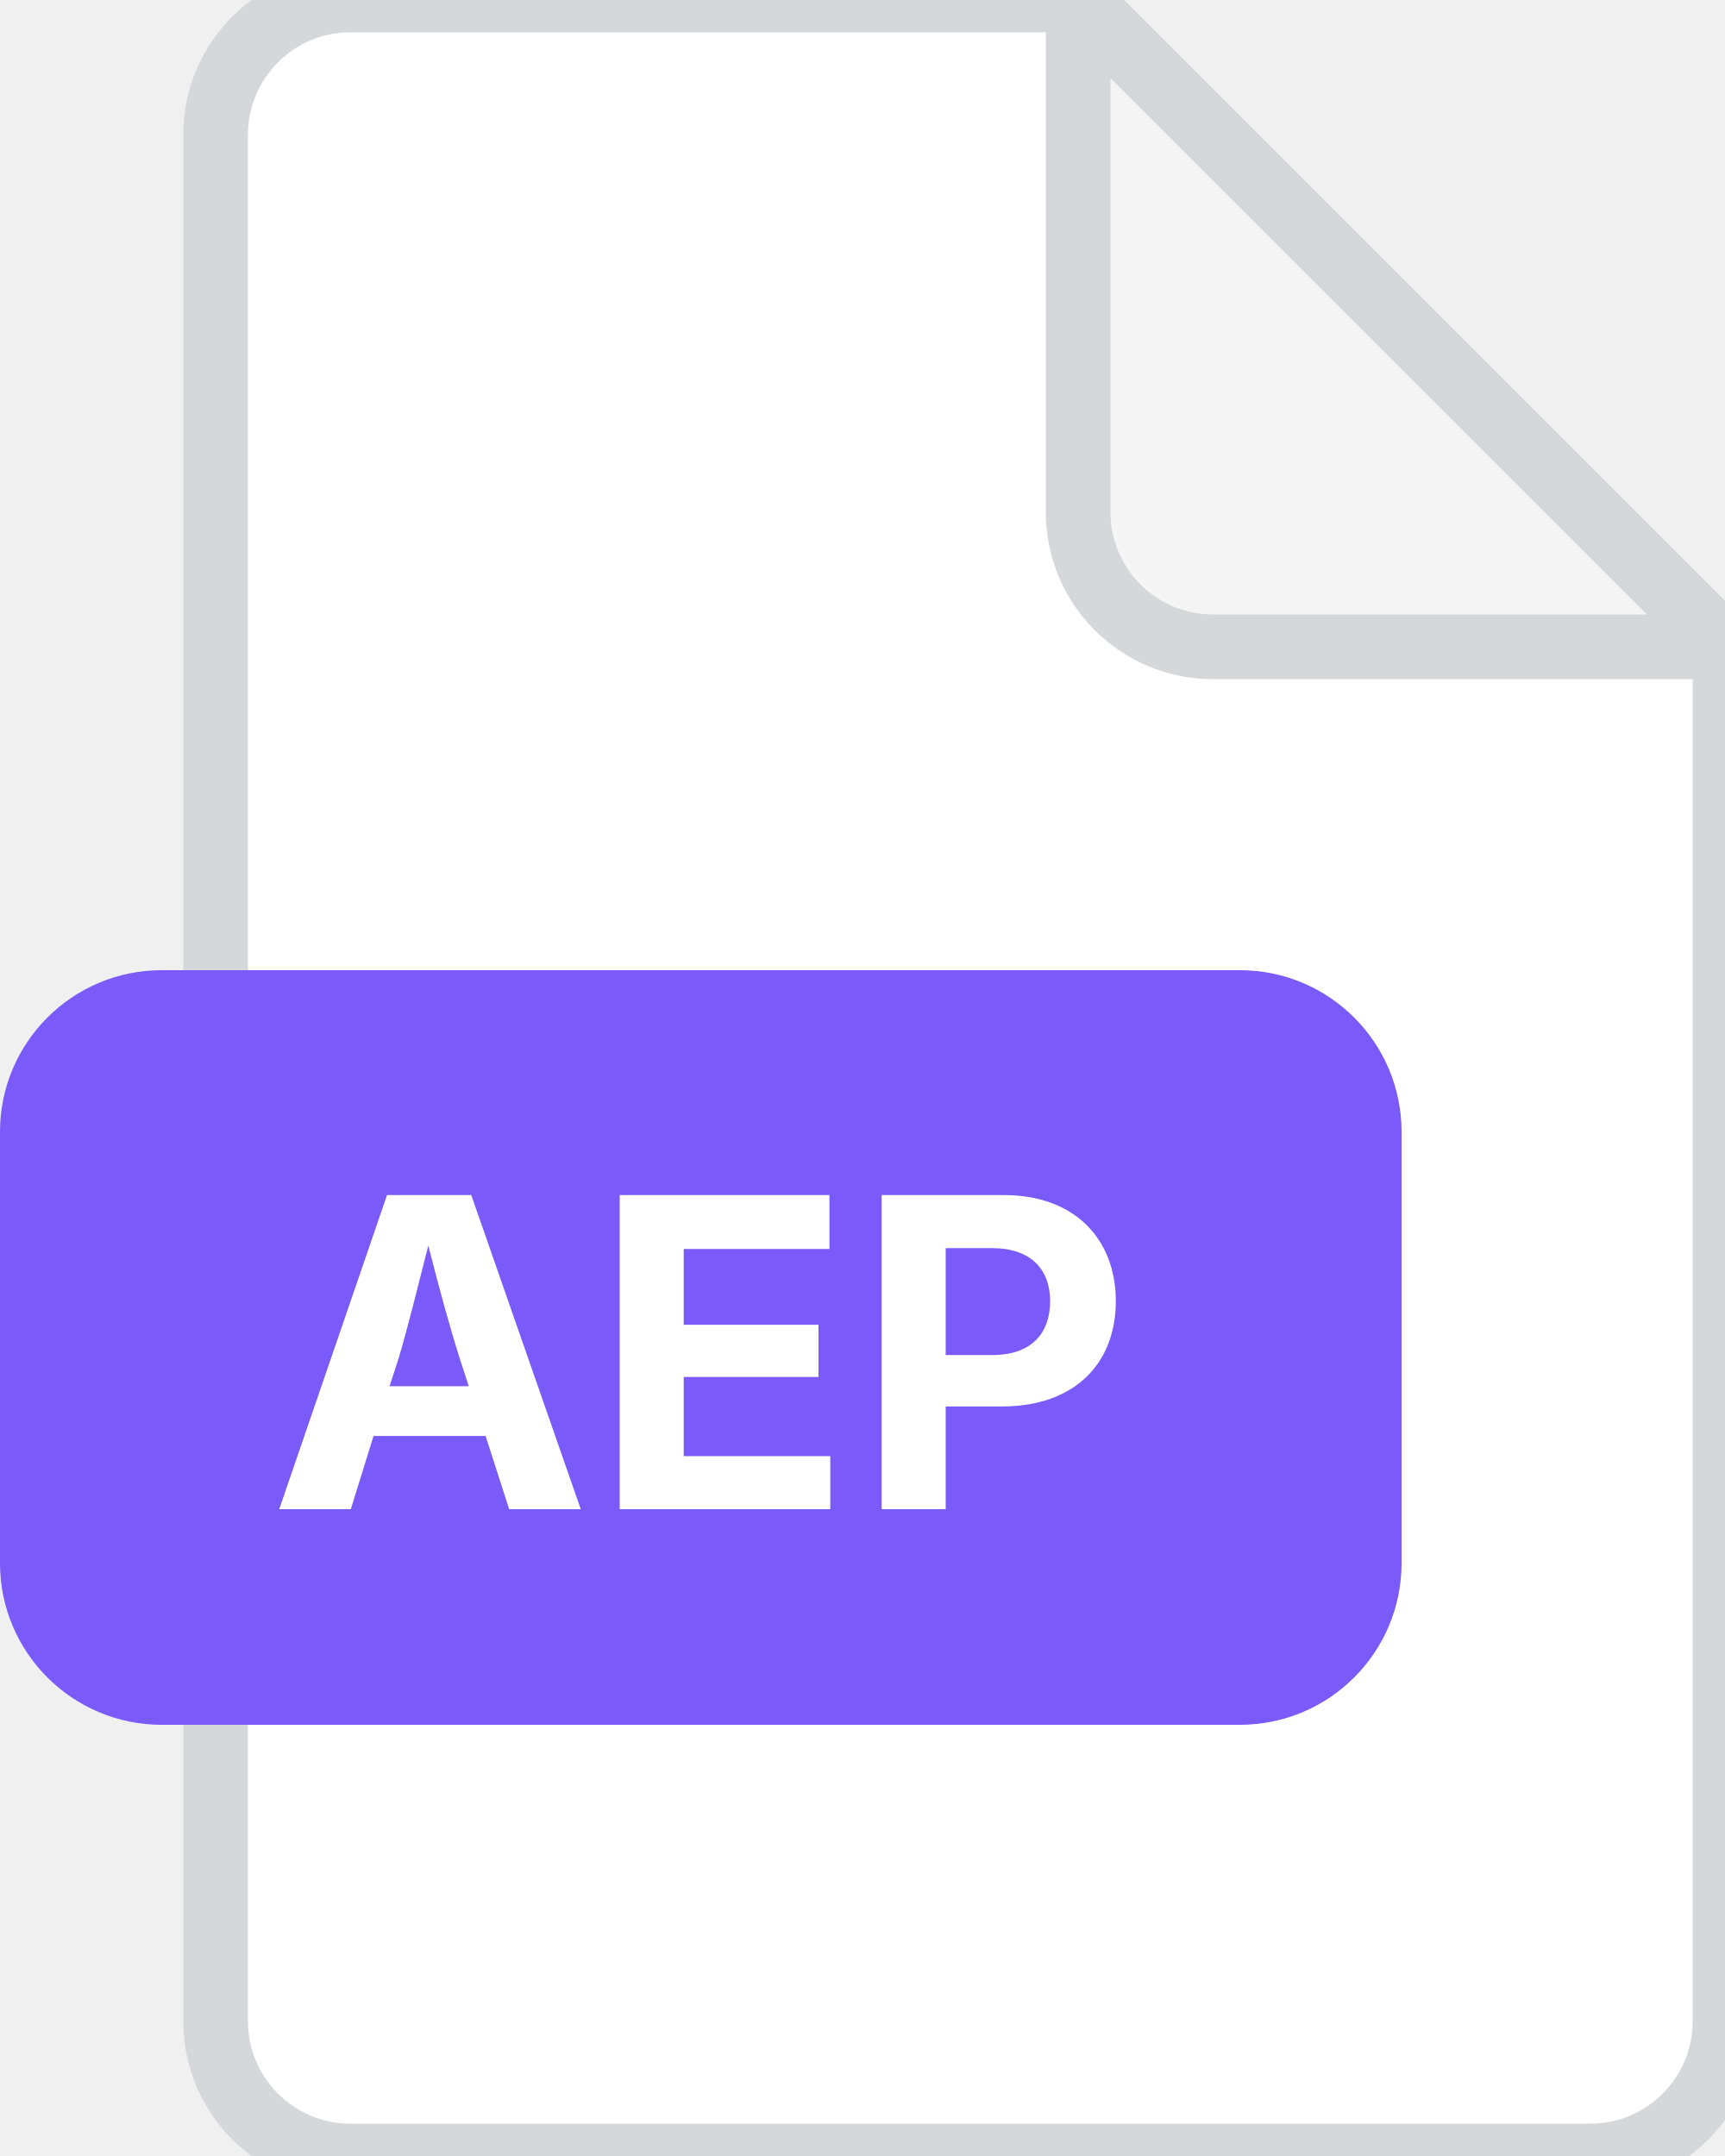
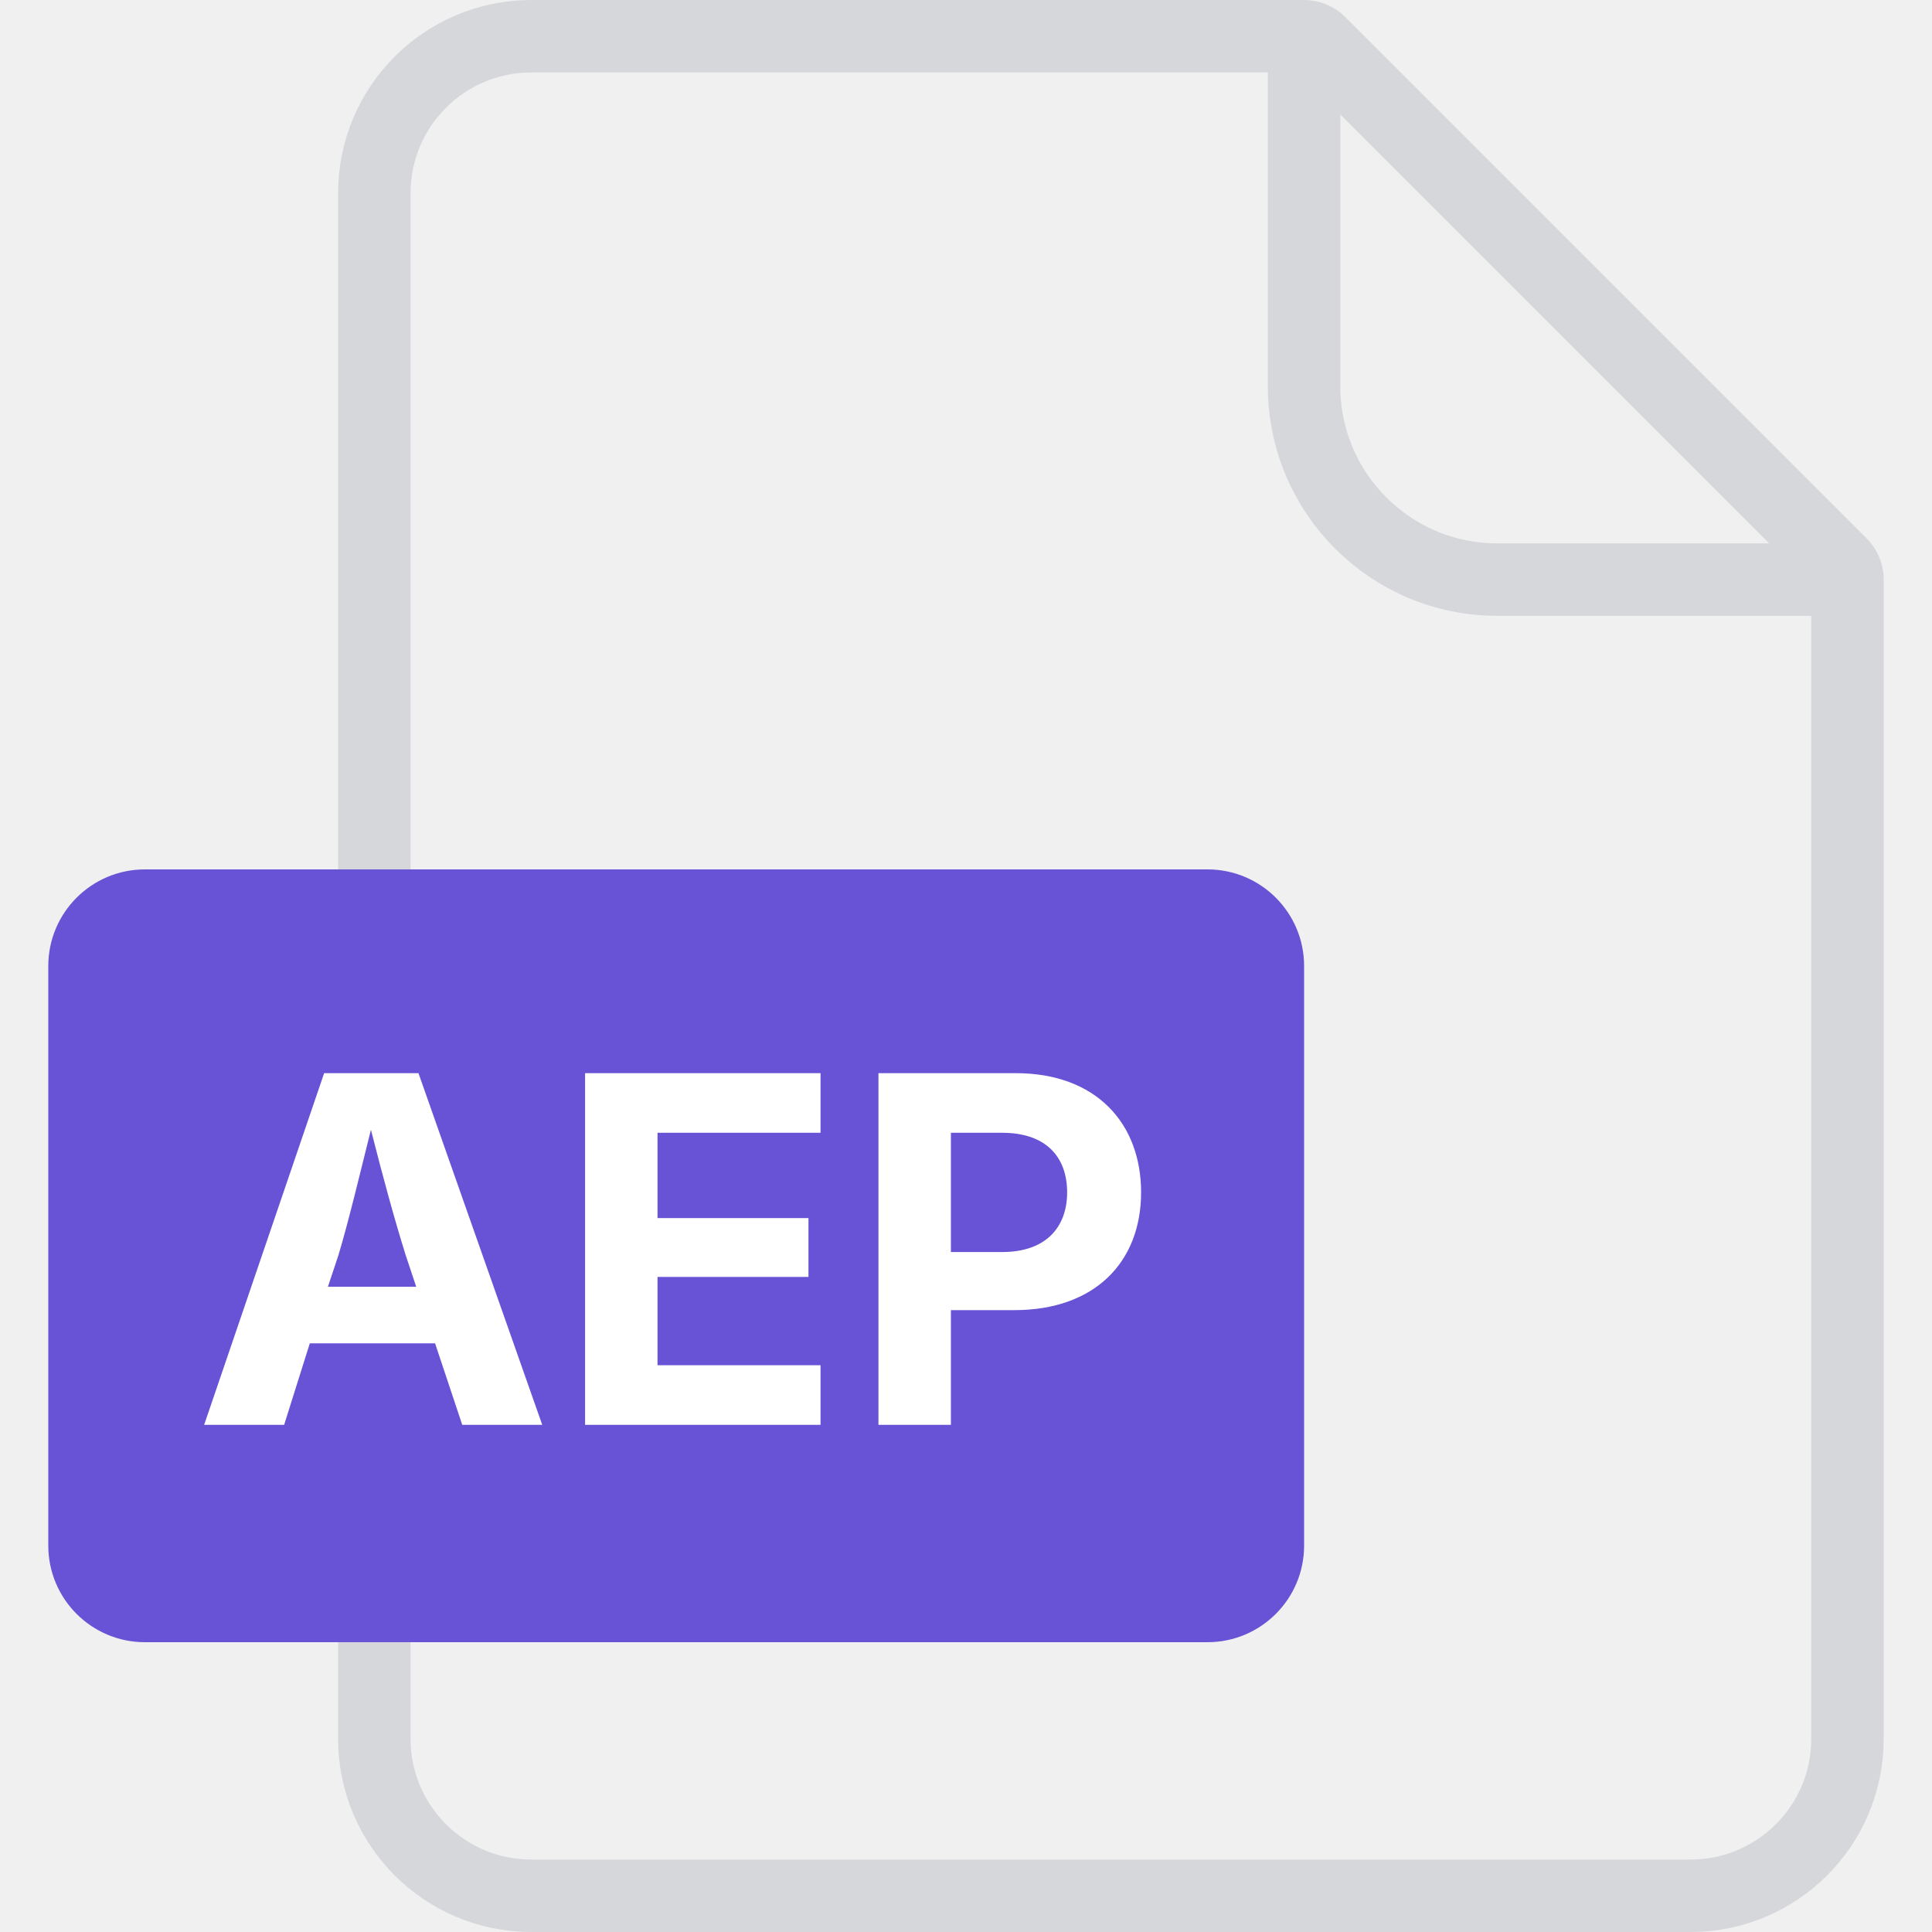
- <svg xmlns="http://www.w3.org/2000/svg" width="32" height="40" viewBox="0 0 32 40" role="img">
-   <path d="M4 2.5A2.5 2.5 0 0 1 6.5 0H20l12 12v25.5a2.5 2.5 0 0 1-2.5 2.5h-23A2.5 2.5 0 0 1 4 37.5V2.5Z" fill="#FFFFFF" stroke="#D5D7DA" stroke-width="1.2" />
-   <path d="M20 0l12 12h-9.5A2.5 2.5 0 0 1 20 9.5V0Z" fill="#F5F5F5" stroke="#D5D7DA" stroke-width="1.2" stroke-linejoin="round" />
-   <rect x="0" y="18" width="26" height="14" rx="3" fill="#7A5AF8" />
-   <text x="13" y="28" font-family="Inter, sans-serif" font-size="8" font-weight="700" fill="#FFFFFF" text-anchor="middle">AEP</text>
+ <svg xmlns="http://www.w3.org/2000/svg" width="40" height="40" viewBox="0 0 40 40" role="img">
+   <g transform="translate(7 0)" fill="none">
+     <g id="Page">
+       <path id="Page background" d="M4 0.75H20C20.121 0.75 20.238 0.798 20.323 0.884L31.116 11.677C31.202 11.762 31.25 11.879 31.25 12V36C31.25 37.795 29.795 39.25 28 39.25H4C2.205 39.25 0.75 37.795 0.75 36V4C0.75 2.205 2.205 0.75 4 0.75Z" stroke="#D5D7DA" stroke-width="1.5" />
+       <path id="Earmark" d="M20 0.5V8C20 10.209 21.791 12 24 12H31.5" stroke="#D5D7DA" stroke-width="1.5" />
+     </g>
+   </g>
+   <rect x="1" y="18" width="26" height="16" rx="2" fill="#6852D6" />
+   <text x="14" y="29.5" font-family="Inter, sans-serif" font-size="10" font-weight="700" fill="#FFFFFF" text-anchor="middle">AEP</text>
</svg>
